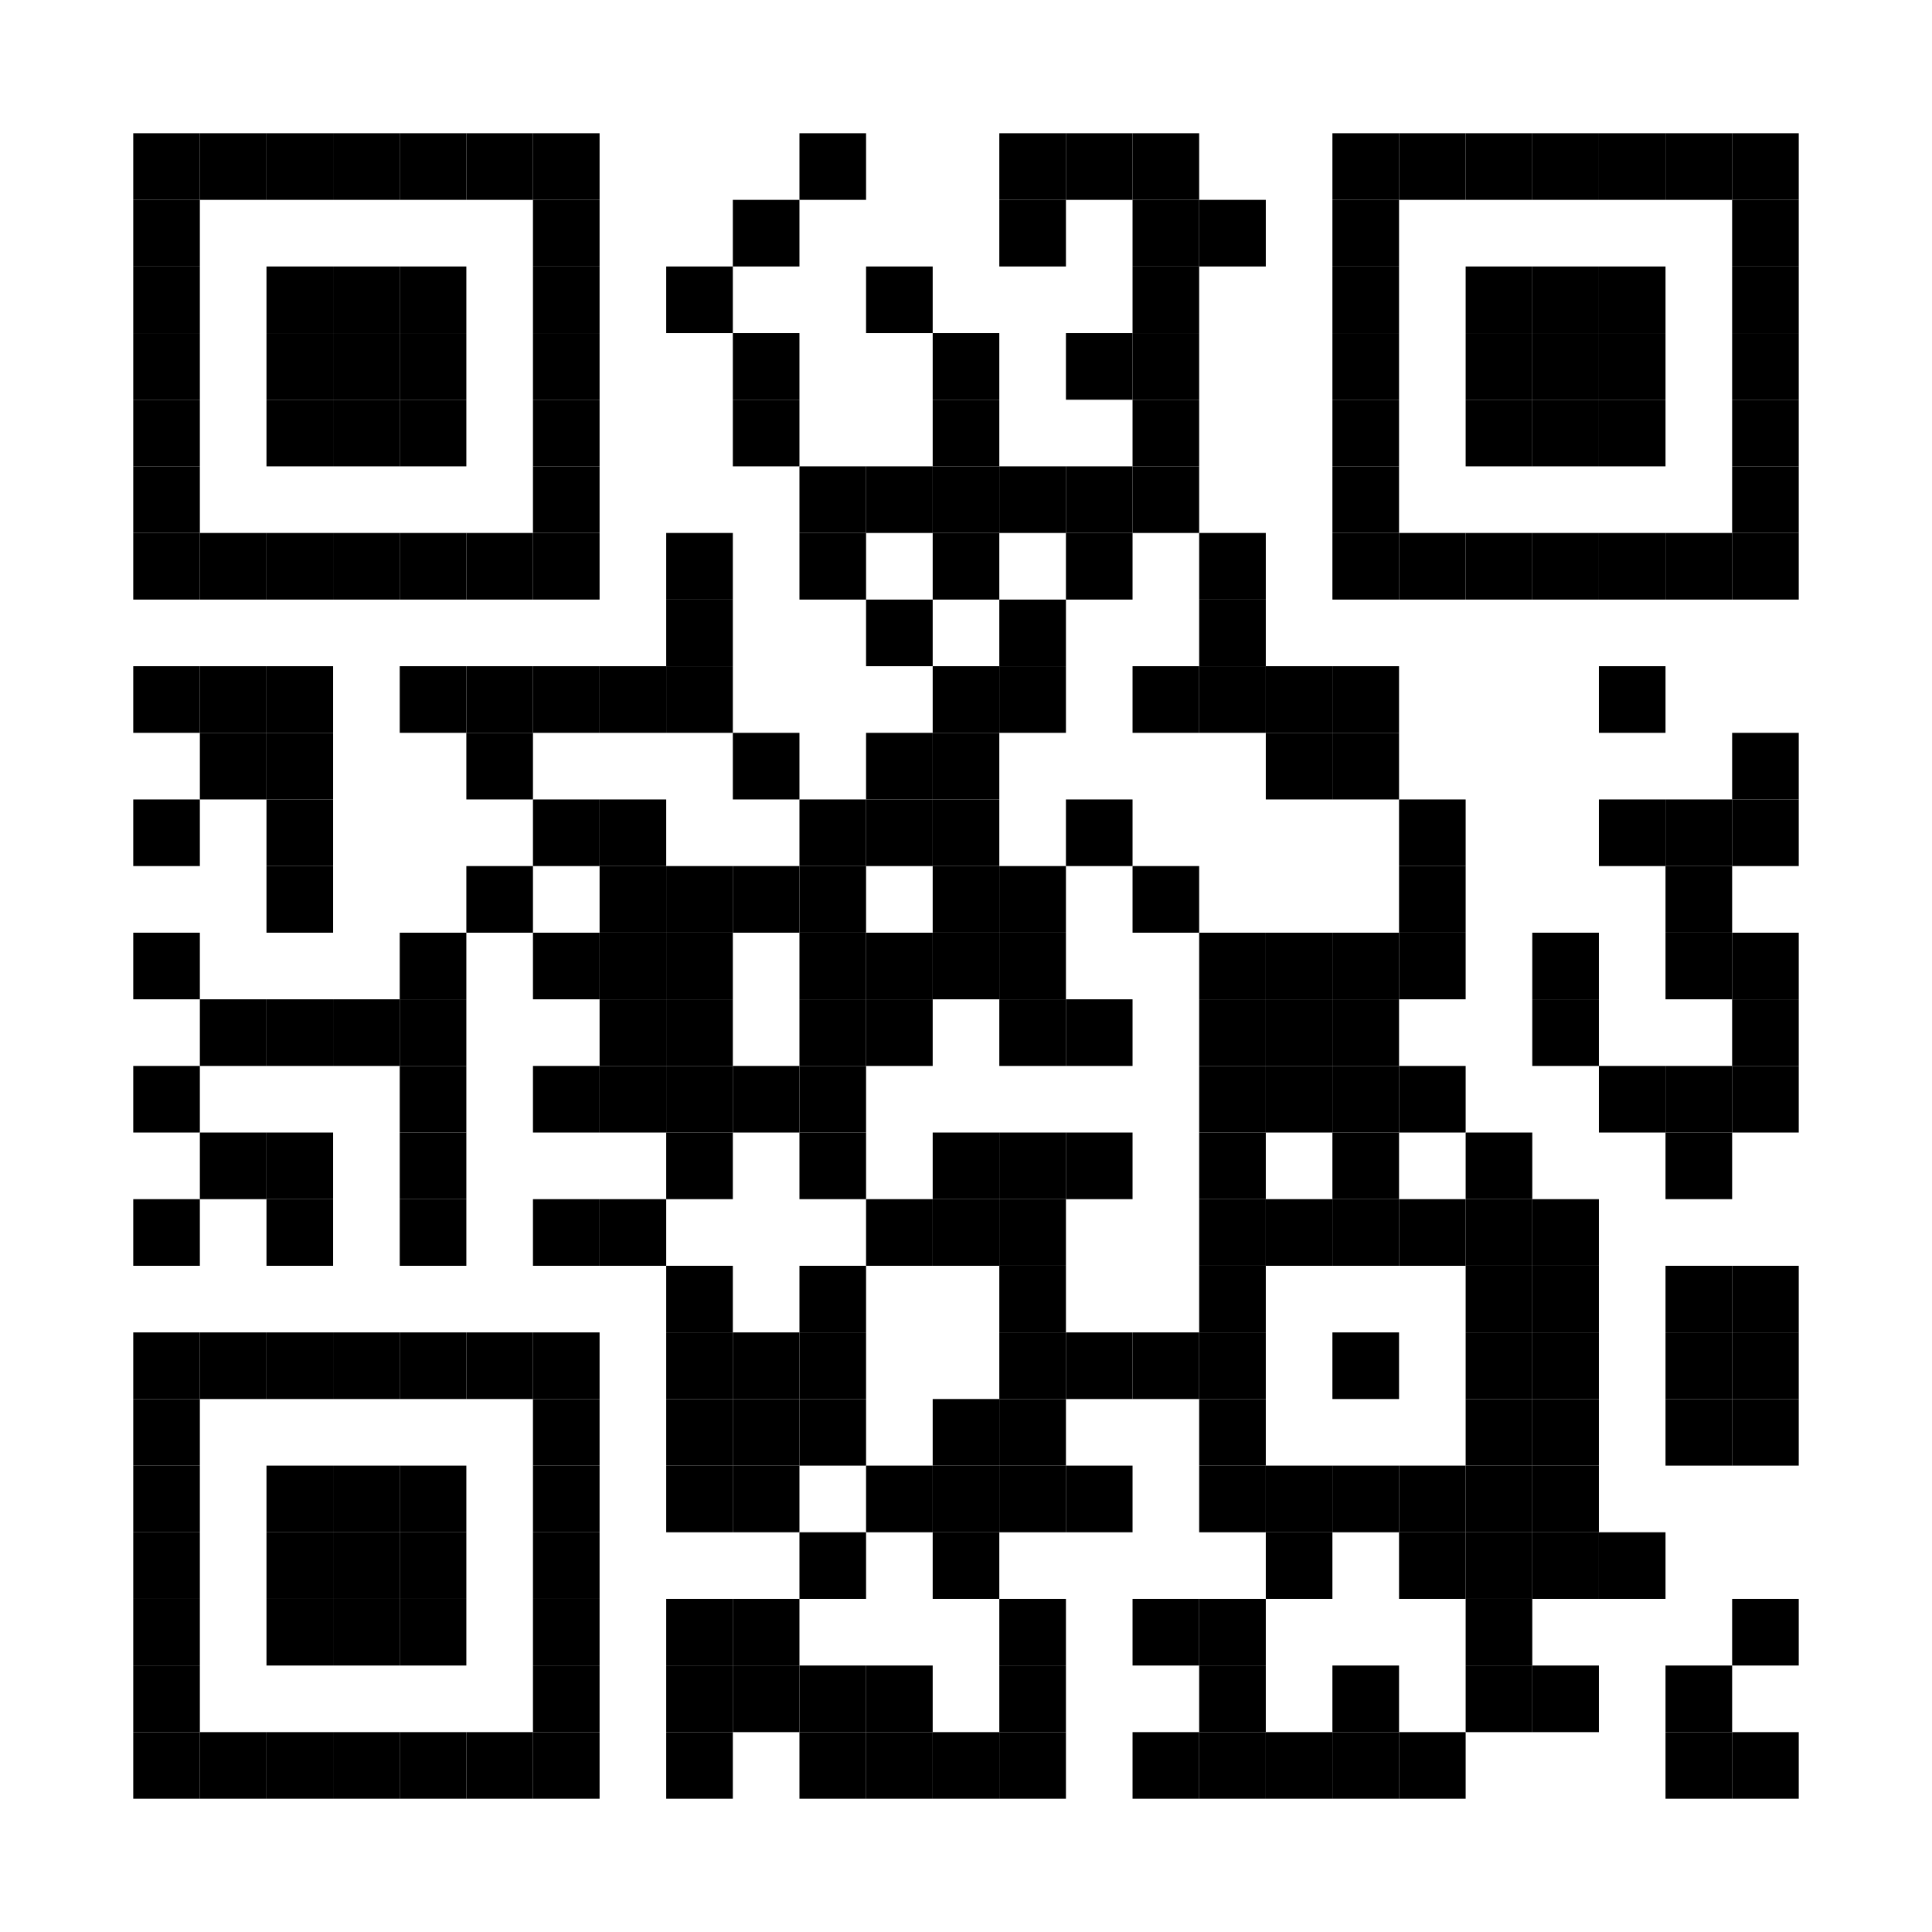
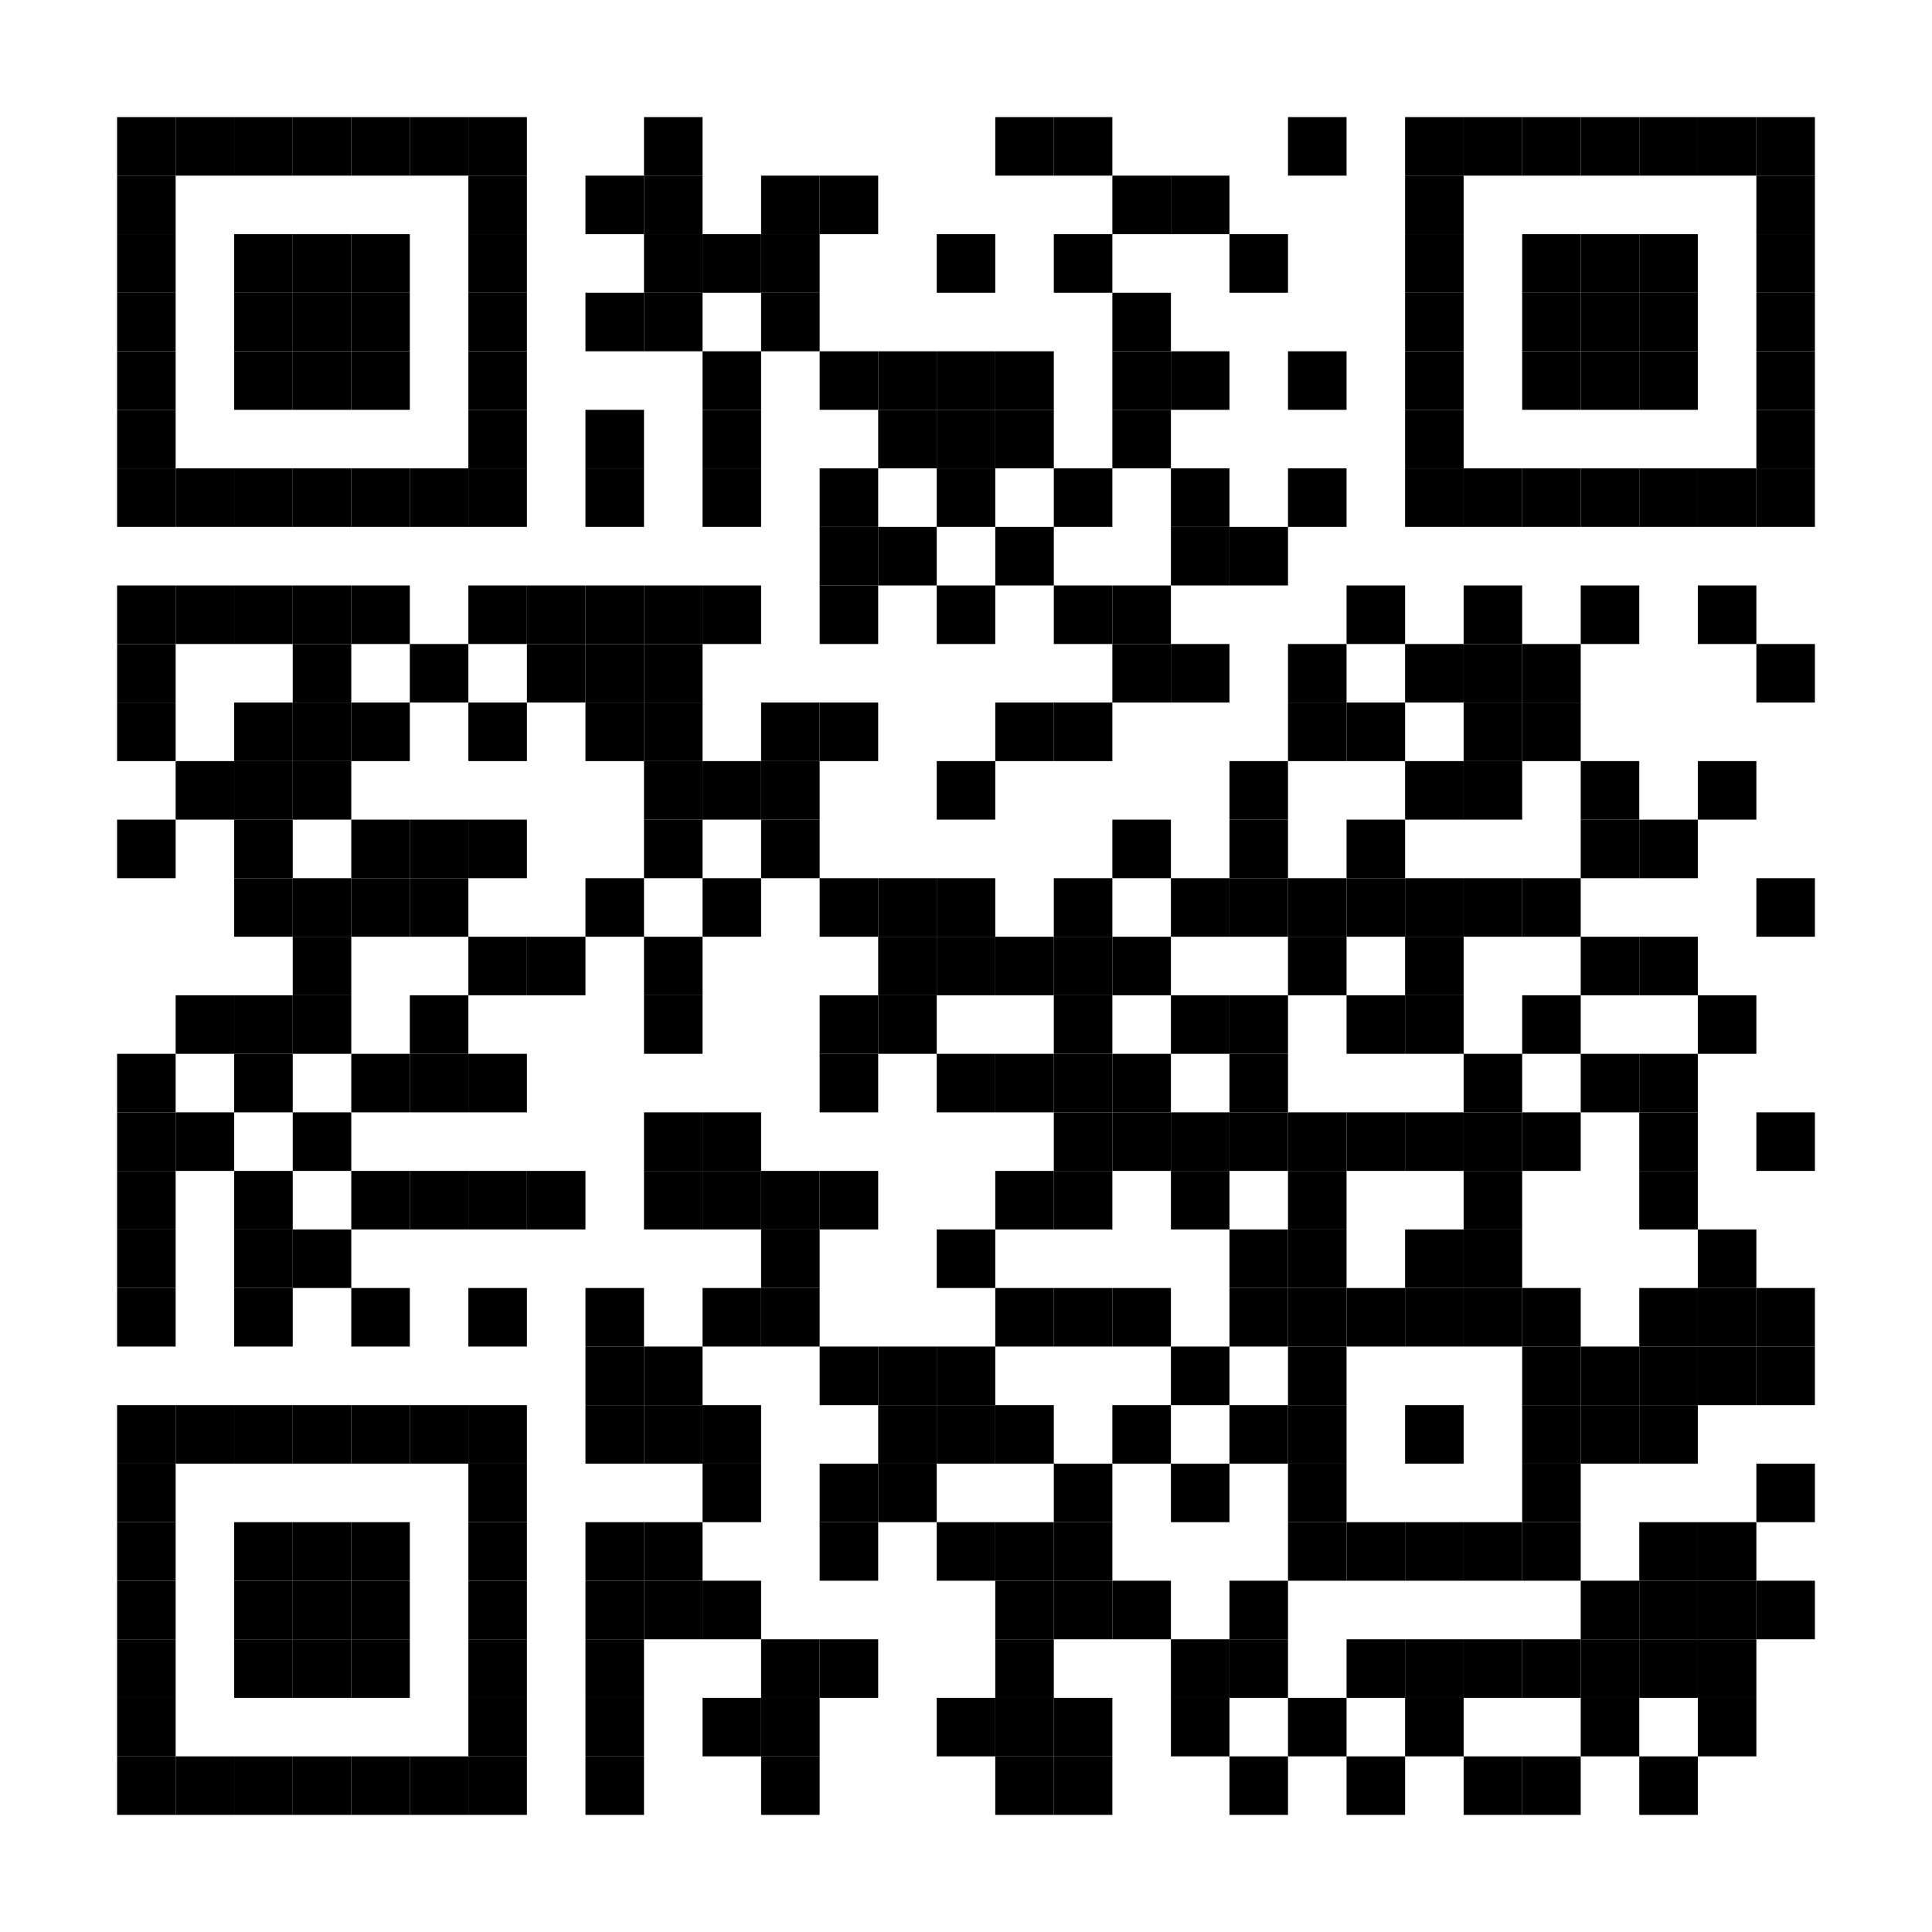
- <svg xmlns="http://www.w3.org/2000/svg" width="3.07cm" height="3.07cm" viewBox="0 0 29 29" preserveAspectRatio="none" version="1.1">
+ <svg xmlns="http://www.w3.org/2000/svg" width="3.49cm" height="3.49cm" viewBox="0 0 33 33" preserveAspectRatio="none" version="1.1">
  <g id="QRcode">
-     <rect x="0" y="0" width="29" height="29" fill="#ffffff" />
+     <rect x="0" y="0" width="33" height="33" fill="#ffffff" />
    <g id="Pattern" transform="translate(2,2)">
      <rect x="0" y="0" width="1" height="1" fill="#000000" />
      <rect x="1" y="0" width="1" height="1" fill="#000000" />
      <rect x="2" y="0" width="1" height="1" fill="#000000" />
      <rect x="3" y="0" width="1" height="1" fill="#000000" />
      <rect x="4" y="0" width="1" height="1" fill="#000000" />
      <rect x="5" y="0" width="1" height="1" fill="#000000" />
      <rect x="6" y="0" width="1" height="1" fill="#000000" />
-       <rect x="10" y="0" width="1" height="1" fill="#000000" />
-       <rect x="13" y="0" width="1" height="1" fill="#000000" />
-       <rect x="14" y="0" width="1" height="1" fill="#000000" />
+       <rect x="9" y="0" width="1" height="1" fill="#000000" />
      <rect x="15" y="0" width="1" height="1" fill="#000000" />
-       <rect x="18" y="0" width="1" height="1" fill="#000000" />
-       <rect x="19" y="0" width="1" height="1" fill="#000000" />
+       <rect x="16" y="0" width="1" height="1" fill="#000000" />
      <rect x="20" y="0" width="1" height="1" fill="#000000" />
-       <rect x="21" y="0" width="1" height="1" fill="#000000" />
      <rect x="22" y="0" width="1" height="1" fill="#000000" />
      <rect x="23" y="0" width="1" height="1" fill="#000000" />
      <rect x="24" y="0" width="1" height="1" fill="#000000" />
+       <rect x="25" y="0" width="1" height="1" fill="#000000" />
+       <rect x="26" y="0" width="1" height="1" fill="#000000" />
+       <rect x="27" y="0" width="1" height="1" fill="#000000" />
+       <rect x="28" y="0" width="1" height="1" fill="#000000" />
      <rect x="0" y="1" width="1" height="1" fill="#000000" />
      <rect x="6" y="1" width="1" height="1" fill="#000000" />
+       <rect x="8" y="1" width="1" height="1" fill="#000000" />
      <rect x="9" y="1" width="1" height="1" fill="#000000" />
-       <rect x="13" y="1" width="1" height="1" fill="#000000" />
-       <rect x="15" y="1" width="1" height="1" fill="#000000" />
-       <rect x="16" y="1" width="1" height="1" fill="#000000" />
+       <rect x="11" y="1" width="1" height="1" fill="#000000" />
+       <rect x="12" y="1" width="1" height="1" fill="#000000" />
+       <rect x="17" y="1" width="1" height="1" fill="#000000" />
      <rect x="18" y="1" width="1" height="1" fill="#000000" />
-       <rect x="24" y="1" width="1" height="1" fill="#000000" />
+       <rect x="22" y="1" width="1" height="1" fill="#000000" />
+       <rect x="28" y="1" width="1" height="1" fill="#000000" />
      <rect x="0" y="2" width="1" height="1" fill="#000000" />
      <rect x="2" y="2" width="1" height="1" fill="#000000" />
      <rect x="3" y="2" width="1" height="1" fill="#000000" />
      <rect x="4" y="2" width="1" height="1" fill="#000000" />
      <rect x="6" y="2" width="1" height="1" fill="#000000" />
-       <rect x="8" y="2" width="1" height="1" fill="#000000" />
+       <rect x="9" y="2" width="1" height="1" fill="#000000" />
+       <rect x="10" y="2" width="1" height="1" fill="#000000" />
      <rect x="11" y="2" width="1" height="1" fill="#000000" />
-       <rect x="15" y="2" width="1" height="1" fill="#000000" />
-       <rect x="18" y="2" width="1" height="1" fill="#000000" />
-       <rect x="20" y="2" width="1" height="1" fill="#000000" />
-       <rect x="21" y="2" width="1" height="1" fill="#000000" />
+       <rect x="14" y="2" width="1" height="1" fill="#000000" />
+       <rect x="16" y="2" width="1" height="1" fill="#000000" />
+       <rect x="19" y="2" width="1" height="1" fill="#000000" />
      <rect x="22" y="2" width="1" height="1" fill="#000000" />
      <rect x="24" y="2" width="1" height="1" fill="#000000" />
+       <rect x="25" y="2" width="1" height="1" fill="#000000" />
+       <rect x="26" y="2" width="1" height="1" fill="#000000" />
+       <rect x="28" y="2" width="1" height="1" fill="#000000" />
      <rect x="0" y="3" width="1" height="1" fill="#000000" />
      <rect x="2" y="3" width="1" height="1" fill="#000000" />
      <rect x="3" y="3" width="1" height="1" fill="#000000" />
      <rect x="4" y="3" width="1" height="1" fill="#000000" />
      <rect x="6" y="3" width="1" height="1" fill="#000000" />
+       <rect x="8" y="3" width="1" height="1" fill="#000000" />
      <rect x="9" y="3" width="1" height="1" fill="#000000" />
-       <rect x="12" y="3" width="1" height="1" fill="#000000" />
-       <rect x="14" y="3" width="1" height="1" fill="#000000" />
-       <rect x="15" y="3" width="1" height="1" fill="#000000" />
-       <rect x="18" y="3" width="1" height="1" fill="#000000" />
-       <rect x="20" y="3" width="1" height="1" fill="#000000" />
-       <rect x="21" y="3" width="1" height="1" fill="#000000" />
+       <rect x="11" y="3" width="1" height="1" fill="#000000" />
+       <rect x="17" y="3" width="1" height="1" fill="#000000" />
      <rect x="22" y="3" width="1" height="1" fill="#000000" />
      <rect x="24" y="3" width="1" height="1" fill="#000000" />
+       <rect x="25" y="3" width="1" height="1" fill="#000000" />
+       <rect x="26" y="3" width="1" height="1" fill="#000000" />
+       <rect x="28" y="3" width="1" height="1" fill="#000000" />
      <rect x="0" y="4" width="1" height="1" fill="#000000" />
      <rect x="2" y="4" width="1" height="1" fill="#000000" />
      <rect x="3" y="4" width="1" height="1" fill="#000000" />
      <rect x="4" y="4" width="1" height="1" fill="#000000" />
      <rect x="6" y="4" width="1" height="1" fill="#000000" />
-       <rect x="9" y="4" width="1" height="1" fill="#000000" />
+       <rect x="10" y="4" width="1" height="1" fill="#000000" />
      <rect x="12" y="4" width="1" height="1" fill="#000000" />
+       <rect x="13" y="4" width="1" height="1" fill="#000000" />
+       <rect x="14" y="4" width="1" height="1" fill="#000000" />
      <rect x="15" y="4" width="1" height="1" fill="#000000" />
+       <rect x="17" y="4" width="1" height="1" fill="#000000" />
      <rect x="18" y="4" width="1" height="1" fill="#000000" />
      <rect x="20" y="4" width="1" height="1" fill="#000000" />
-       <rect x="21" y="4" width="1" height="1" fill="#000000" />
      <rect x="22" y="4" width="1" height="1" fill="#000000" />
      <rect x="24" y="4" width="1" height="1" fill="#000000" />
+       <rect x="25" y="4" width="1" height="1" fill="#000000" />
+       <rect x="26" y="4" width="1" height="1" fill="#000000" />
+       <rect x="28" y="4" width="1" height="1" fill="#000000" />
      <rect x="0" y="5" width="1" height="1" fill="#000000" />
      <rect x="6" y="5" width="1" height="1" fill="#000000" />
+       <rect x="8" y="5" width="1" height="1" fill="#000000" />
      <rect x="10" y="5" width="1" height="1" fill="#000000" />
-       <rect x="11" y="5" width="1" height="1" fill="#000000" />
-       <rect x="12" y="5" width="1" height="1" fill="#000000" />
      <rect x="13" y="5" width="1" height="1" fill="#000000" />
      <rect x="14" y="5" width="1" height="1" fill="#000000" />
      <rect x="15" y="5" width="1" height="1" fill="#000000" />
-       <rect x="18" y="5" width="1" height="1" fill="#000000" />
-       <rect x="24" y="5" width="1" height="1" fill="#000000" />
+       <rect x="17" y="5" width="1" height="1" fill="#000000" />
+       <rect x="22" y="5" width="1" height="1" fill="#000000" />
+       <rect x="28" y="5" width="1" height="1" fill="#000000" />
      <rect x="0" y="6" width="1" height="1" fill="#000000" />
      <rect x="1" y="6" width="1" height="1" fill="#000000" />
      <rect x="2" y="6" width="1" height="1" fill="#000000" />
      <rect x="3" y="6" width="1" height="1" fill="#000000" />
      <rect x="4" y="6" width="1" height="1" fill="#000000" />
      <rect x="5" y="6" width="1" height="1" fill="#000000" />
      <rect x="6" y="6" width="1" height="1" fill="#000000" />
      <rect x="8" y="6" width="1" height="1" fill="#000000" />
      <rect x="10" y="6" width="1" height="1" fill="#000000" />
      <rect x="12" y="6" width="1" height="1" fill="#000000" />
      <rect x="14" y="6" width="1" height="1" fill="#000000" />
      <rect x="16" y="6" width="1" height="1" fill="#000000" />
      <rect x="18" y="6" width="1" height="1" fill="#000000" />
-       <rect x="19" y="6" width="1" height="1" fill="#000000" />
      <rect x="20" y="6" width="1" height="1" fill="#000000" />
-       <rect x="21" y="6" width="1" height="1" fill="#000000" />
      <rect x="22" y="6" width="1" height="1" fill="#000000" />
      <rect x="23" y="6" width="1" height="1" fill="#000000" />
      <rect x="24" y="6" width="1" height="1" fill="#000000" />
-       <rect x="8" y="7" width="1" height="1" fill="#000000" />
-       <rect x="11" y="7" width="1" height="1" fill="#000000" />
+       <rect x="25" y="6" width="1" height="1" fill="#000000" />
+       <rect x="26" y="6" width="1" height="1" fill="#000000" />
+       <rect x="27" y="6" width="1" height="1" fill="#000000" />
+       <rect x="28" y="6" width="1" height="1" fill="#000000" />
+       <rect x="12" y="7" width="1" height="1" fill="#000000" />
      <rect x="13" y="7" width="1" height="1" fill="#000000" />
-       <rect x="16" y="7" width="1" height="1" fill="#000000" />
+       <rect x="15" y="7" width="1" height="1" fill="#000000" />
+       <rect x="18" y="7" width="1" height="1" fill="#000000" />
+       <rect x="19" y="7" width="1" height="1" fill="#000000" />
      <rect x="0" y="8" width="1" height="1" fill="#000000" />
      <rect x="1" y="8" width="1" height="1" fill="#000000" />
      <rect x="2" y="8" width="1" height="1" fill="#000000" />
+       <rect x="3" y="8" width="1" height="1" fill="#000000" />
      <rect x="4" y="8" width="1" height="1" fill="#000000" />
-       <rect x="5" y="8" width="1" height="1" fill="#000000" />
      <rect x="6" y="8" width="1" height="1" fill="#000000" />
      <rect x="7" y="8" width="1" height="1" fill="#000000" />
      <rect x="8" y="8" width="1" height="1" fill="#000000" />
+       <rect x="9" y="8" width="1" height="1" fill="#000000" />
+       <rect x="10" y="8" width="1" height="1" fill="#000000" />
      <rect x="12" y="8" width="1" height="1" fill="#000000" />
-       <rect x="13" y="8" width="1" height="1" fill="#000000" />
-       <rect x="15" y="8" width="1" height="1" fill="#000000" />
+       <rect x="14" y="8" width="1" height="1" fill="#000000" />
      <rect x="16" y="8" width="1" height="1" fill="#000000" />
      <rect x="17" y="8" width="1" height="1" fill="#000000" />
-       <rect x="18" y="8" width="1" height="1" fill="#000000" />
-       <rect x="22" y="8" width="1" height="1" fill="#000000" />
-       <rect x="1" y="9" width="1" height="1" fill="#000000" />
-       <rect x="2" y="9" width="1" height="1" fill="#000000" />
+       <rect x="21" y="8" width="1" height="1" fill="#000000" />
+       <rect x="23" y="8" width="1" height="1" fill="#000000" />
+       <rect x="25" y="8" width="1" height="1" fill="#000000" />
+       <rect x="27" y="8" width="1" height="1" fill="#000000" />
+       <rect x="0" y="9" width="1" height="1" fill="#000000" />
+       <rect x="3" y="9" width="1" height="1" fill="#000000" />
      <rect x="5" y="9" width="1" height="1" fill="#000000" />
+       <rect x="7" y="9" width="1" height="1" fill="#000000" />
+       <rect x="8" y="9" width="1" height="1" fill="#000000" />
      <rect x="9" y="9" width="1" height="1" fill="#000000" />
-       <rect x="11" y="9" width="1" height="1" fill="#000000" />
-       <rect x="12" y="9" width="1" height="1" fill="#000000" />
      <rect x="17" y="9" width="1" height="1" fill="#000000" />
      <rect x="18" y="9" width="1" height="1" fill="#000000" />
+       <rect x="20" y="9" width="1" height="1" fill="#000000" />
+       <rect x="22" y="9" width="1" height="1" fill="#000000" />
+       <rect x="23" y="9" width="1" height="1" fill="#000000" />
      <rect x="24" y="9" width="1" height="1" fill="#000000" />
+       <rect x="28" y="9" width="1" height="1" fill="#000000" />
      <rect x="0" y="10" width="1" height="1" fill="#000000" />
      <rect x="2" y="10" width="1" height="1" fill="#000000" />
+       <rect x="3" y="10" width="1" height="1" fill="#000000" />
+       <rect x="4" y="10" width="1" height="1" fill="#000000" />
      <rect x="6" y="10" width="1" height="1" fill="#000000" />
-       <rect x="7" y="10" width="1" height="1" fill="#000000" />
-       <rect x="10" y="10" width="1" height="1" fill="#000000" />
+       <rect x="8" y="10" width="1" height="1" fill="#000000" />
+       <rect x="9" y="10" width="1" height="1" fill="#000000" />
      <rect x="11" y="10" width="1" height="1" fill="#000000" />
      <rect x="12" y="10" width="1" height="1" fill="#000000" />
-       <rect x="14" y="10" width="1" height="1" fill="#000000" />
-       <rect x="19" y="10" width="1" height="1" fill="#000000" />
-       <rect x="22" y="10" width="1" height="1" fill="#000000" />
+       <rect x="15" y="10" width="1" height="1" fill="#000000" />
+       <rect x="16" y="10" width="1" height="1" fill="#000000" />
+       <rect x="20" y="10" width="1" height="1" fill="#000000" />
+       <rect x="21" y="10" width="1" height="1" fill="#000000" />
      <rect x="23" y="10" width="1" height="1" fill="#000000" />
      <rect x="24" y="10" width="1" height="1" fill="#000000" />
+       <rect x="1" y="11" width="1" height="1" fill="#000000" />
      <rect x="2" y="11" width="1" height="1" fill="#000000" />
-       <rect x="5" y="11" width="1" height="1" fill="#000000" />
-       <rect x="7" y="11" width="1" height="1" fill="#000000" />
-       <rect x="8" y="11" width="1" height="1" fill="#000000" />
+       <rect x="3" y="11" width="1" height="1" fill="#000000" />
      <rect x="9" y="11" width="1" height="1" fill="#000000" />
      <rect x="10" y="11" width="1" height="1" fill="#000000" />
-       <rect x="12" y="11" width="1" height="1" fill="#000000" />
-       <rect x="13" y="11" width="1" height="1" fill="#000000" />
-       <rect x="15" y="11" width="1" height="1" fill="#000000" />
+       <rect x="11" y="11" width="1" height="1" fill="#000000" />
+       <rect x="14" y="11" width="1" height="1" fill="#000000" />
      <rect x="19" y="11" width="1" height="1" fill="#000000" />
+       <rect x="22" y="11" width="1" height="1" fill="#000000" />
      <rect x="23" y="11" width="1" height="1" fill="#000000" />
+       <rect x="25" y="11" width="1" height="1" fill="#000000" />
+       <rect x="27" y="11" width="1" height="1" fill="#000000" />
      <rect x="0" y="12" width="1" height="1" fill="#000000" />
+       <rect x="2" y="12" width="1" height="1" fill="#000000" />
      <rect x="4" y="12" width="1" height="1" fill="#000000" />
+       <rect x="5" y="12" width="1" height="1" fill="#000000" />
      <rect x="6" y="12" width="1" height="1" fill="#000000" />
-       <rect x="7" y="12" width="1" height="1" fill="#000000" />
-       <rect x="8" y="12" width="1" height="1" fill="#000000" />
-       <rect x="10" y="12" width="1" height="1" fill="#000000" />
+       <rect x="9" y="12" width="1" height="1" fill="#000000" />
      <rect x="11" y="12" width="1" height="1" fill="#000000" />
-       <rect x="12" y="12" width="1" height="1" fill="#000000" />
-       <rect x="13" y="12" width="1" height="1" fill="#000000" />
-       <rect x="16" y="12" width="1" height="1" fill="#000000" />
      <rect x="17" y="12" width="1" height="1" fill="#000000" />
-       <rect x="18" y="12" width="1" height="1" fill="#000000" />
      <rect x="19" y="12" width="1" height="1" fill="#000000" />
      <rect x="21" y="12" width="1" height="1" fill="#000000" />
-       <rect x="23" y="12" width="1" height="1" fill="#000000" />
-       <rect x="24" y="12" width="1" height="1" fill="#000000" />
-       <rect x="1" y="13" width="1" height="1" fill="#000000" />
+       <rect x="25" y="12" width="1" height="1" fill="#000000" />
+       <rect x="26" y="12" width="1" height="1" fill="#000000" />
      <rect x="2" y="13" width="1" height="1" fill="#000000" />
      <rect x="3" y="13" width="1" height="1" fill="#000000" />
      <rect x="4" y="13" width="1" height="1" fill="#000000" />
-       <rect x="7" y="13" width="1" height="1" fill="#000000" />
+       <rect x="5" y="13" width="1" height="1" fill="#000000" />
      <rect x="8" y="13" width="1" height="1" fill="#000000" />
      <rect x="10" y="13" width="1" height="1" fill="#000000" />
-       <rect x="11" y="13" width="1" height="1" fill="#000000" />
+       <rect x="12" y="13" width="1" height="1" fill="#000000" />
      <rect x="13" y="13" width="1" height="1" fill="#000000" />
      <rect x="14" y="13" width="1" height="1" fill="#000000" />
      <rect x="16" y="13" width="1" height="1" fill="#000000" />
-       <rect x="17" y="13" width="1" height="1" fill="#000000" />
      <rect x="18" y="13" width="1" height="1" fill="#000000" />
+       <rect x="19" y="13" width="1" height="1" fill="#000000" />
+       <rect x="20" y="13" width="1" height="1" fill="#000000" />
      <rect x="21" y="13" width="1" height="1" fill="#000000" />
+       <rect x="22" y="13" width="1" height="1" fill="#000000" />
+       <rect x="23" y="13" width="1" height="1" fill="#000000" />
      <rect x="24" y="13" width="1" height="1" fill="#000000" />
-       <rect x="0" y="14" width="1" height="1" fill="#000000" />
-       <rect x="4" y="14" width="1" height="1" fill="#000000" />
+       <rect x="28" y="13" width="1" height="1" fill="#000000" />
+       <rect x="3" y="14" width="1" height="1" fill="#000000" />
      <rect x="6" y="14" width="1" height="1" fill="#000000" />
      <rect x="7" y="14" width="1" height="1" fill="#000000" />
-       <rect x="8" y="14" width="1" height="1" fill="#000000" />
      <rect x="9" y="14" width="1" height="1" fill="#000000" />
-       <rect x="10" y="14" width="1" height="1" fill="#000000" />
+       <rect x="13" y="14" width="1" height="1" fill="#000000" />
+       <rect x="14" y="14" width="1" height="1" fill="#000000" />
+       <rect x="15" y="14" width="1" height="1" fill="#000000" />
      <rect x="16" y="14" width="1" height="1" fill="#000000" />
      <rect x="17" y="14" width="1" height="1" fill="#000000" />
-       <rect x="18" y="14" width="1" height="1" fill="#000000" />
-       <rect x="19" y="14" width="1" height="1" fill="#000000" />
+       <rect x="20" y="14" width="1" height="1" fill="#000000" />
      <rect x="22" y="14" width="1" height="1" fill="#000000" />
-       <rect x="23" y="14" width="1" height="1" fill="#000000" />
-       <rect x="24" y="14" width="1" height="1" fill="#000000" />
+       <rect x="25" y="14" width="1" height="1" fill="#000000" />
+       <rect x="26" y="14" width="1" height="1" fill="#000000" />
      <rect x="1" y="15" width="1" height="1" fill="#000000" />
      <rect x="2" y="15" width="1" height="1" fill="#000000" />
-       <rect x="4" y="15" width="1" height="1" fill="#000000" />
-       <rect x="8" y="15" width="1" height="1" fill="#000000" />
-       <rect x="10" y="15" width="1" height="1" fill="#000000" />
+       <rect x="3" y="15" width="1" height="1" fill="#000000" />
+       <rect x="5" y="15" width="1" height="1" fill="#000000" />
+       <rect x="9" y="15" width="1" height="1" fill="#000000" />
      <rect x="12" y="15" width="1" height="1" fill="#000000" />
      <rect x="13" y="15" width="1" height="1" fill="#000000" />
-       <rect x="14" y="15" width="1" height="1" fill="#000000" />
      <rect x="16" y="15" width="1" height="1" fill="#000000" />
      <rect x="18" y="15" width="1" height="1" fill="#000000" />
-       <rect x="20" y="15" width="1" height="1" fill="#000000" />
-       <rect x="23" y="15" width="1" height="1" fill="#000000" />
+       <rect x="19" y="15" width="1" height="1" fill="#000000" />
+       <rect x="21" y="15" width="1" height="1" fill="#000000" />
+       <rect x="22" y="15" width="1" height="1" fill="#000000" />
+       <rect x="24" y="15" width="1" height="1" fill="#000000" />
+       <rect x="27" y="15" width="1" height="1" fill="#000000" />
      <rect x="0" y="16" width="1" height="1" fill="#000000" />
      <rect x="2" y="16" width="1" height="1" fill="#000000" />
      <rect x="4" y="16" width="1" height="1" fill="#000000" />
+       <rect x="5" y="16" width="1" height="1" fill="#000000" />
      <rect x="6" y="16" width="1" height="1" fill="#000000" />
-       <rect x="7" y="16" width="1" height="1" fill="#000000" />
-       <rect x="11" y="16" width="1" height="1" fill="#000000" />
      <rect x="12" y="16" width="1" height="1" fill="#000000" />
-       <rect x="13" y="16" width="1" height="1" fill="#000000" />
+       <rect x="14" y="16" width="1" height="1" fill="#000000" />
+       <rect x="15" y="16" width="1" height="1" fill="#000000" />
      <rect x="16" y="16" width="1" height="1" fill="#000000" />
      <rect x="17" y="16" width="1" height="1" fill="#000000" />
-       <rect x="18" y="16" width="1" height="1" fill="#000000" />
      <rect x="19" y="16" width="1" height="1" fill="#000000" />
-       <rect x="20" y="16" width="1" height="1" fill="#000000" />
-       <rect x="21" y="16" width="1" height="1" fill="#000000" />
-       <rect x="8" y="17" width="1" height="1" fill="#000000" />
+       <rect x="23" y="16" width="1" height="1" fill="#000000" />
+       <rect x="25" y="16" width="1" height="1" fill="#000000" />
+       <rect x="26" y="16" width="1" height="1" fill="#000000" />
+       <rect x="0" y="17" width="1" height="1" fill="#000000" />
+       <rect x="1" y="17" width="1" height="1" fill="#000000" />
+       <rect x="3" y="17" width="1" height="1" fill="#000000" />
+       <rect x="9" y="17" width="1" height="1" fill="#000000" />
      <rect x="10" y="17" width="1" height="1" fill="#000000" />
-       <rect x="13" y="17" width="1" height="1" fill="#000000" />
      <rect x="16" y="17" width="1" height="1" fill="#000000" />
+       <rect x="17" y="17" width="1" height="1" fill="#000000" />
+       <rect x="18" y="17" width="1" height="1" fill="#000000" />
+       <rect x="19" y="17" width="1" height="1" fill="#000000" />
      <rect x="20" y="17" width="1" height="1" fill="#000000" />
      <rect x="21" y="17" width="1" height="1" fill="#000000" />
+       <rect x="22" y="17" width="1" height="1" fill="#000000" />
      <rect x="23" y="17" width="1" height="1" fill="#000000" />
      <rect x="24" y="17" width="1" height="1" fill="#000000" />
+       <rect x="26" y="17" width="1" height="1" fill="#000000" />
+       <rect x="28" y="17" width="1" height="1" fill="#000000" />
      <rect x="0" y="18" width="1" height="1" fill="#000000" />
-       <rect x="1" y="18" width="1" height="1" fill="#000000" />
      <rect x="2" y="18" width="1" height="1" fill="#000000" />
-       <rect x="3" y="18" width="1" height="1" fill="#000000" />
      <rect x="4" y="18" width="1" height="1" fill="#000000" />
      <rect x="5" y="18" width="1" height="1" fill="#000000" />
      <rect x="6" y="18" width="1" height="1" fill="#000000" />
-       <rect x="8" y="18" width="1" height="1" fill="#000000" />
+       <rect x="7" y="18" width="1" height="1" fill="#000000" />
      <rect x="9" y="18" width="1" height="1" fill="#000000" />
      <rect x="10" y="18" width="1" height="1" fill="#000000" />
-       <rect x="13" y="18" width="1" height="1" fill="#000000" />
-       <rect x="14" y="18" width="1" height="1" fill="#000000" />
+       <rect x="11" y="18" width="1" height="1" fill="#000000" />
+       <rect x="12" y="18" width="1" height="1" fill="#000000" />
      <rect x="15" y="18" width="1" height="1" fill="#000000" />
      <rect x="16" y="18" width="1" height="1" fill="#000000" />
      <rect x="18" y="18" width="1" height="1" fill="#000000" />
      <rect x="20" y="18" width="1" height="1" fill="#000000" />
-       <rect x="21" y="18" width="1" height="1" fill="#000000" />
      <rect x="23" y="18" width="1" height="1" fill="#000000" />
-       <rect x="24" y="18" width="1" height="1" fill="#000000" />
+       <rect x="26" y="18" width="1" height="1" fill="#000000" />
      <rect x="0" y="19" width="1" height="1" fill="#000000" />
-       <rect x="6" y="19" width="1" height="1" fill="#000000" />
-       <rect x="8" y="19" width="1" height="1" fill="#000000" />
-       <rect x="9" y="19" width="1" height="1" fill="#000000" />
-       <rect x="10" y="19" width="1" height="1" fill="#000000" />
-       <rect x="12" y="19" width="1" height="1" fill="#000000" />
-       <rect x="13" y="19" width="1" height="1" fill="#000000" />
-       <rect x="16" y="19" width="1" height="1" fill="#000000" />
+       <rect x="2" y="19" width="1" height="1" fill="#000000" />
+       <rect x="3" y="19" width="1" height="1" fill="#000000" />
+       <rect x="11" y="19" width="1" height="1" fill="#000000" />
+       <rect x="14" y="19" width="1" height="1" fill="#000000" />
+       <rect x="19" y="19" width="1" height="1" fill="#000000" />
      <rect x="20" y="19" width="1" height="1" fill="#000000" />
-       <rect x="21" y="19" width="1" height="1" fill="#000000" />
+       <rect x="22" y="19" width="1" height="1" fill="#000000" />
      <rect x="23" y="19" width="1" height="1" fill="#000000" />
-       <rect x="24" y="19" width="1" height="1" fill="#000000" />
+       <rect x="27" y="19" width="1" height="1" fill="#000000" />
      <rect x="0" y="20" width="1" height="1" fill="#000000" />
      <rect x="2" y="20" width="1" height="1" fill="#000000" />
-       <rect x="3" y="20" width="1" height="1" fill="#000000" />
      <rect x="4" y="20" width="1" height="1" fill="#000000" />
      <rect x="6" y="20" width="1" height="1" fill="#000000" />
      <rect x="8" y="20" width="1" height="1" fill="#000000" />
-       <rect x="9" y="20" width="1" height="1" fill="#000000" />
+       <rect x="10" y="20" width="1" height="1" fill="#000000" />
      <rect x="11" y="20" width="1" height="1" fill="#000000" />
-       <rect x="12" y="20" width="1" height="1" fill="#000000" />
-       <rect x="13" y="20" width="1" height="1" fill="#000000" />
-       <rect x="14" y="20" width="1" height="1" fill="#000000" />
+       <rect x="15" y="20" width="1" height="1" fill="#000000" />
      <rect x="16" y="20" width="1" height="1" fill="#000000" />
      <rect x="17" y="20" width="1" height="1" fill="#000000" />
-       <rect x="18" y="20" width="1" height="1" fill="#000000" />
      <rect x="19" y="20" width="1" height="1" fill="#000000" />
      <rect x="20" y="20" width="1" height="1" fill="#000000" />
      <rect x="21" y="20" width="1" height="1" fill="#000000" />
-       <rect x="0" y="21" width="1" height="1" fill="#000000" />
-       <rect x="2" y="21" width="1" height="1" fill="#000000" />
-       <rect x="3" y="21" width="1" height="1" fill="#000000" />
-       <rect x="4" y="21" width="1" height="1" fill="#000000" />
-       <rect x="6" y="21" width="1" height="1" fill="#000000" />
-       <rect x="10" y="21" width="1" height="1" fill="#000000" />
+       <rect x="22" y="20" width="1" height="1" fill="#000000" />
+       <rect x="23" y="20" width="1" height="1" fill="#000000" />
+       <rect x="24" y="20" width="1" height="1" fill="#000000" />
+       <rect x="26" y="20" width="1" height="1" fill="#000000" />
+       <rect x="27" y="20" width="1" height="1" fill="#000000" />
+       <rect x="28" y="20" width="1" height="1" fill="#000000" />
+       <rect x="8" y="21" width="1" height="1" fill="#000000" />
+       <rect x="9" y="21" width="1" height="1" fill="#000000" />
      <rect x="12" y="21" width="1" height="1" fill="#000000" />
-       <rect x="17" y="21" width="1" height="1" fill="#000000" />
-       <rect x="19" y="21" width="1" height="1" fill="#000000" />
+       <rect x="13" y="21" width="1" height="1" fill="#000000" />
+       <rect x="14" y="21" width="1" height="1" fill="#000000" />
+       <rect x="18" y="21" width="1" height="1" fill="#000000" />
      <rect x="20" y="21" width="1" height="1" fill="#000000" />
-       <rect x="21" y="21" width="1" height="1" fill="#000000" />
-       <rect x="22" y="21" width="1" height="1" fill="#000000" />
+       <rect x="24" y="21" width="1" height="1" fill="#000000" />
+       <rect x="25" y="21" width="1" height="1" fill="#000000" />
+       <rect x="26" y="21" width="1" height="1" fill="#000000" />
+       <rect x="27" y="21" width="1" height="1" fill="#000000" />
+       <rect x="28" y="21" width="1" height="1" fill="#000000" />
      <rect x="0" y="22" width="1" height="1" fill="#000000" />
+       <rect x="1" y="22" width="1" height="1" fill="#000000" />
      <rect x="2" y="22" width="1" height="1" fill="#000000" />
      <rect x="3" y="22" width="1" height="1" fill="#000000" />
      <rect x="4" y="22" width="1" height="1" fill="#000000" />
+       <rect x="5" y="22" width="1" height="1" fill="#000000" />
      <rect x="6" y="22" width="1" height="1" fill="#000000" />
      <rect x="8" y="22" width="1" height="1" fill="#000000" />
      <rect x="9" y="22" width="1" height="1" fill="#000000" />
+       <rect x="10" y="22" width="1" height="1" fill="#000000" />
      <rect x="13" y="22" width="1" height="1" fill="#000000" />
+       <rect x="14" y="22" width="1" height="1" fill="#000000" />
      <rect x="15" y="22" width="1" height="1" fill="#000000" />
-       <rect x="16" y="22" width="1" height="1" fill="#000000" />
+       <rect x="17" y="22" width="1" height="1" fill="#000000" />
+       <rect x="19" y="22" width="1" height="1" fill="#000000" />
      <rect x="20" y="22" width="1" height="1" fill="#000000" />
+       <rect x="22" y="22" width="1" height="1" fill="#000000" />
      <rect x="24" y="22" width="1" height="1" fill="#000000" />
+       <rect x="25" y="22" width="1" height="1" fill="#000000" />
+       <rect x="26" y="22" width="1" height="1" fill="#000000" />
      <rect x="0" y="23" width="1" height="1" fill="#000000" />
      <rect x="6" y="23" width="1" height="1" fill="#000000" />
-       <rect x="8" y="23" width="1" height="1" fill="#000000" />
-       <rect x="9" y="23" width="1" height="1" fill="#000000" />
      <rect x="10" y="23" width="1" height="1" fill="#000000" />
-       <rect x="11" y="23" width="1" height="1" fill="#000000" />
+       <rect x="12" y="23" width="1" height="1" fill="#000000" />
      <rect x="13" y="23" width="1" height="1" fill="#000000" />
      <rect x="16" y="23" width="1" height="1" fill="#000000" />
      <rect x="18" y="23" width="1" height="1" fill="#000000" />
      <rect x="20" y="23" width="1" height="1" fill="#000000" />
-       <rect x="21" y="23" width="1" height="1" fill="#000000" />
-       <rect x="23" y="23" width="1" height="1" fill="#000000" />
+       <rect x="24" y="23" width="1" height="1" fill="#000000" />
+       <rect x="28" y="23" width="1" height="1" fill="#000000" />
      <rect x="0" y="24" width="1" height="1" fill="#000000" />
-       <rect x="1" y="24" width="1" height="1" fill="#000000" />
      <rect x="2" y="24" width="1" height="1" fill="#000000" />
      <rect x="3" y="24" width="1" height="1" fill="#000000" />
      <rect x="4" y="24" width="1" height="1" fill="#000000" />
-       <rect x="5" y="24" width="1" height="1" fill="#000000" />
      <rect x="6" y="24" width="1" height="1" fill="#000000" />
      <rect x="8" y="24" width="1" height="1" fill="#000000" />
-       <rect x="10" y="24" width="1" height="1" fill="#000000" />
-       <rect x="11" y="24" width="1" height="1" fill="#000000" />
+       <rect x="9" y="24" width="1" height="1" fill="#000000" />
      <rect x="12" y="24" width="1" height="1" fill="#000000" />
-       <rect x="13" y="24" width="1" height="1" fill="#000000" />
+       <rect x="14" y="24" width="1" height="1" fill="#000000" />
      <rect x="15" y="24" width="1" height="1" fill="#000000" />
      <rect x="16" y="24" width="1" height="1" fill="#000000" />
-       <rect x="17" y="24" width="1" height="1" fill="#000000" />
-       <rect x="18" y="24" width="1" height="1" fill="#000000" />
-       <rect x="19" y="24" width="1" height="1" fill="#000000" />
+       <rect x="20" y="24" width="1" height="1" fill="#000000" />
+       <rect x="21" y="24" width="1" height="1" fill="#000000" />
+       <rect x="22" y="24" width="1" height="1" fill="#000000" />
      <rect x="23" y="24" width="1" height="1" fill="#000000" />
      <rect x="24" y="24" width="1" height="1" fill="#000000" />
+       <rect x="26" y="24" width="1" height="1" fill="#000000" />
+       <rect x="27" y="24" width="1" height="1" fill="#000000" />
+       <rect x="0" y="25" width="1" height="1" fill="#000000" />
+       <rect x="2" y="25" width="1" height="1" fill="#000000" />
+       <rect x="3" y="25" width="1" height="1" fill="#000000" />
+       <rect x="4" y="25" width="1" height="1" fill="#000000" />
+       <rect x="6" y="25" width="1" height="1" fill="#000000" />
+       <rect x="8" y="25" width="1" height="1" fill="#000000" />
+       <rect x="9" y="25" width="1" height="1" fill="#000000" />
+       <rect x="10" y="25" width="1" height="1" fill="#000000" />
+       <rect x="15" y="25" width="1" height="1" fill="#000000" />
+       <rect x="16" y="25" width="1" height="1" fill="#000000" />
+       <rect x="17" y="25" width="1" height="1" fill="#000000" />
+       <rect x="19" y="25" width="1" height="1" fill="#000000" />
+       <rect x="25" y="25" width="1" height="1" fill="#000000" />
+       <rect x="26" y="25" width="1" height="1" fill="#000000" />
+       <rect x="27" y="25" width="1" height="1" fill="#000000" />
+       <rect x="28" y="25" width="1" height="1" fill="#000000" />
+       <rect x="0" y="26" width="1" height="1" fill="#000000" />
+       <rect x="2" y="26" width="1" height="1" fill="#000000" />
+       <rect x="3" y="26" width="1" height="1" fill="#000000" />
+       <rect x="4" y="26" width="1" height="1" fill="#000000" />
+       <rect x="6" y="26" width="1" height="1" fill="#000000" />
+       <rect x="8" y="26" width="1" height="1" fill="#000000" />
+       <rect x="11" y="26" width="1" height="1" fill="#000000" />
+       <rect x="12" y="26" width="1" height="1" fill="#000000" />
+       <rect x="15" y="26" width="1" height="1" fill="#000000" />
+       <rect x="18" y="26" width="1" height="1" fill="#000000" />
+       <rect x="19" y="26" width="1" height="1" fill="#000000" />
+       <rect x="21" y="26" width="1" height="1" fill="#000000" />
+       <rect x="22" y="26" width="1" height="1" fill="#000000" />
+       <rect x="23" y="26" width="1" height="1" fill="#000000" />
+       <rect x="24" y="26" width="1" height="1" fill="#000000" />
+       <rect x="25" y="26" width="1" height="1" fill="#000000" />
+       <rect x="26" y="26" width="1" height="1" fill="#000000" />
+       <rect x="27" y="26" width="1" height="1" fill="#000000" />
+       <rect x="0" y="27" width="1" height="1" fill="#000000" />
+       <rect x="6" y="27" width="1" height="1" fill="#000000" />
+       <rect x="8" y="27" width="1" height="1" fill="#000000" />
+       <rect x="10" y="27" width="1" height="1" fill="#000000" />
+       <rect x="11" y="27" width="1" height="1" fill="#000000" />
+       <rect x="14" y="27" width="1" height="1" fill="#000000" />
+       <rect x="15" y="27" width="1" height="1" fill="#000000" />
+       <rect x="16" y="27" width="1" height="1" fill="#000000" />
+       <rect x="18" y="27" width="1" height="1" fill="#000000" />
+       <rect x="20" y="27" width="1" height="1" fill="#000000" />
+       <rect x="22" y="27" width="1" height="1" fill="#000000" />
+       <rect x="25" y="27" width="1" height="1" fill="#000000" />
+       <rect x="27" y="27" width="1" height="1" fill="#000000" />
+       <rect x="0" y="28" width="1" height="1" fill="#000000" />
+       <rect x="1" y="28" width="1" height="1" fill="#000000" />
+       <rect x="2" y="28" width="1" height="1" fill="#000000" />
+       <rect x="3" y="28" width="1" height="1" fill="#000000" />
+       <rect x="4" y="28" width="1" height="1" fill="#000000" />
+       <rect x="5" y="28" width="1" height="1" fill="#000000" />
+       <rect x="6" y="28" width="1" height="1" fill="#000000" />
+       <rect x="8" y="28" width="1" height="1" fill="#000000" />
+       <rect x="11" y="28" width="1" height="1" fill="#000000" />
+       <rect x="15" y="28" width="1" height="1" fill="#000000" />
+       <rect x="16" y="28" width="1" height="1" fill="#000000" />
+       <rect x="19" y="28" width="1" height="1" fill="#000000" />
+       <rect x="21" y="28" width="1" height="1" fill="#000000" />
+       <rect x="23" y="28" width="1" height="1" fill="#000000" />
+       <rect x="24" y="28" width="1" height="1" fill="#000000" />
+       <rect x="26" y="28" width="1" height="1" fill="#000000" />
    </g>
  </g>
</svg>
